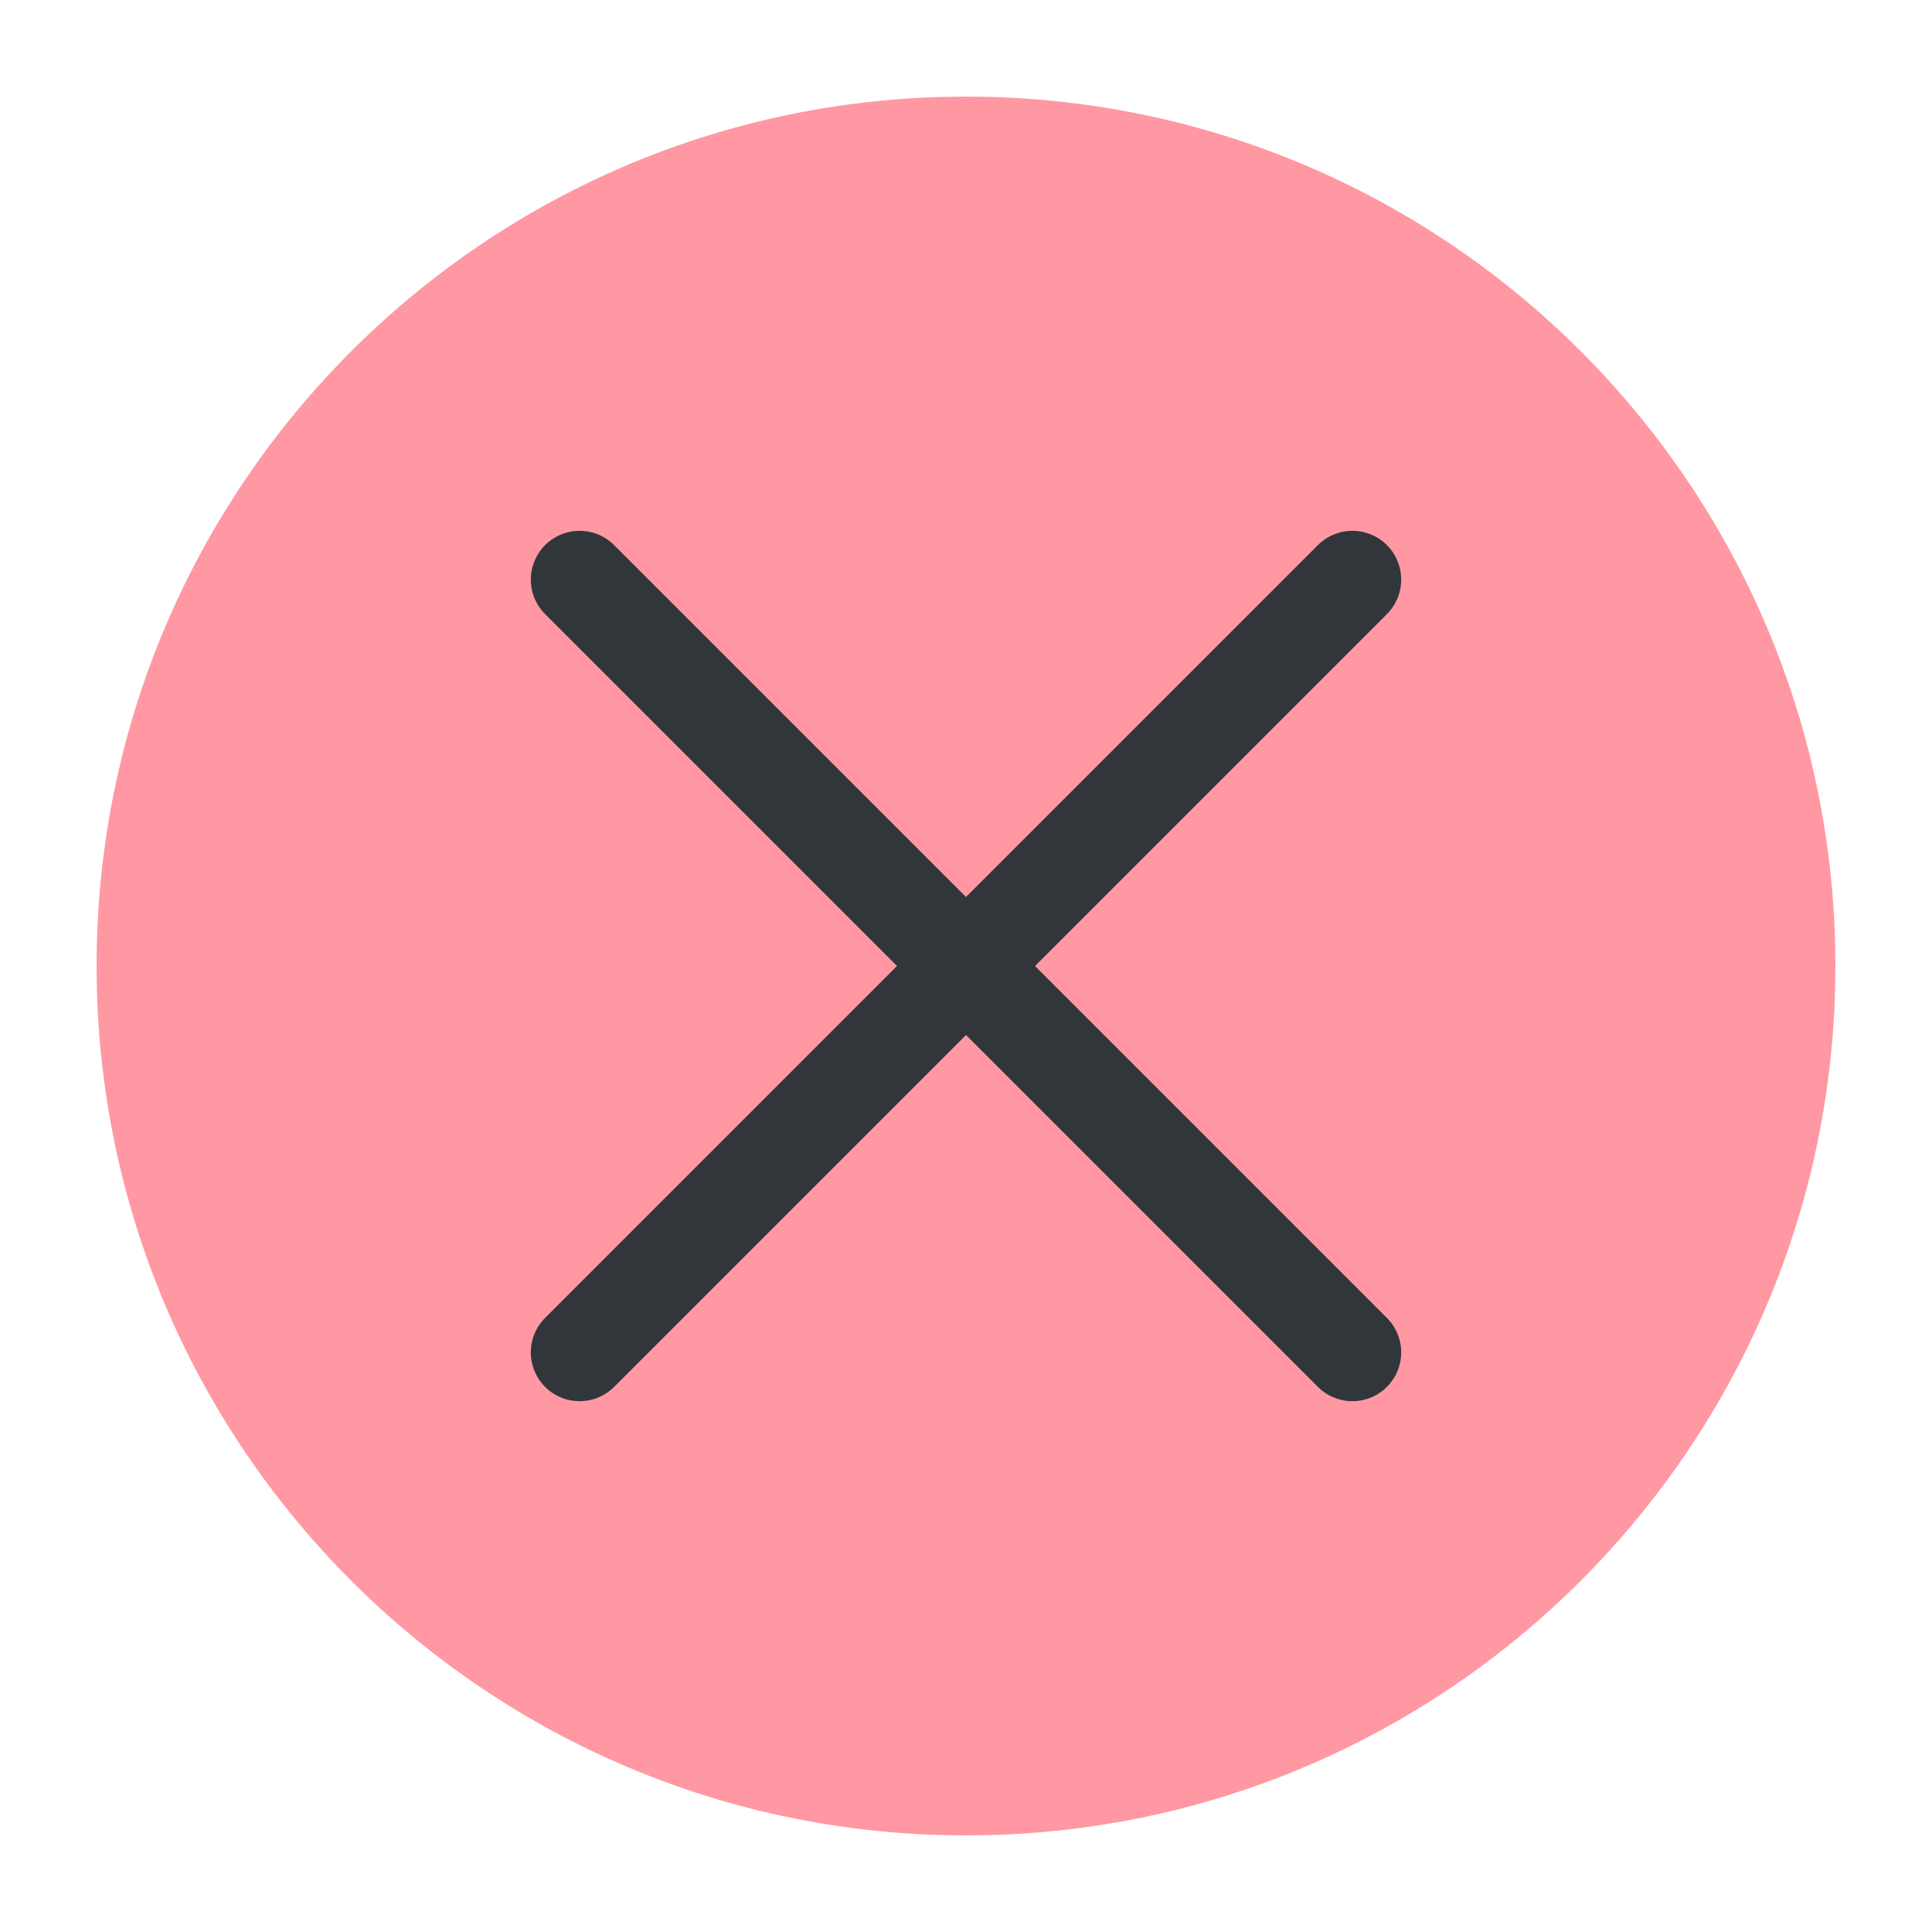
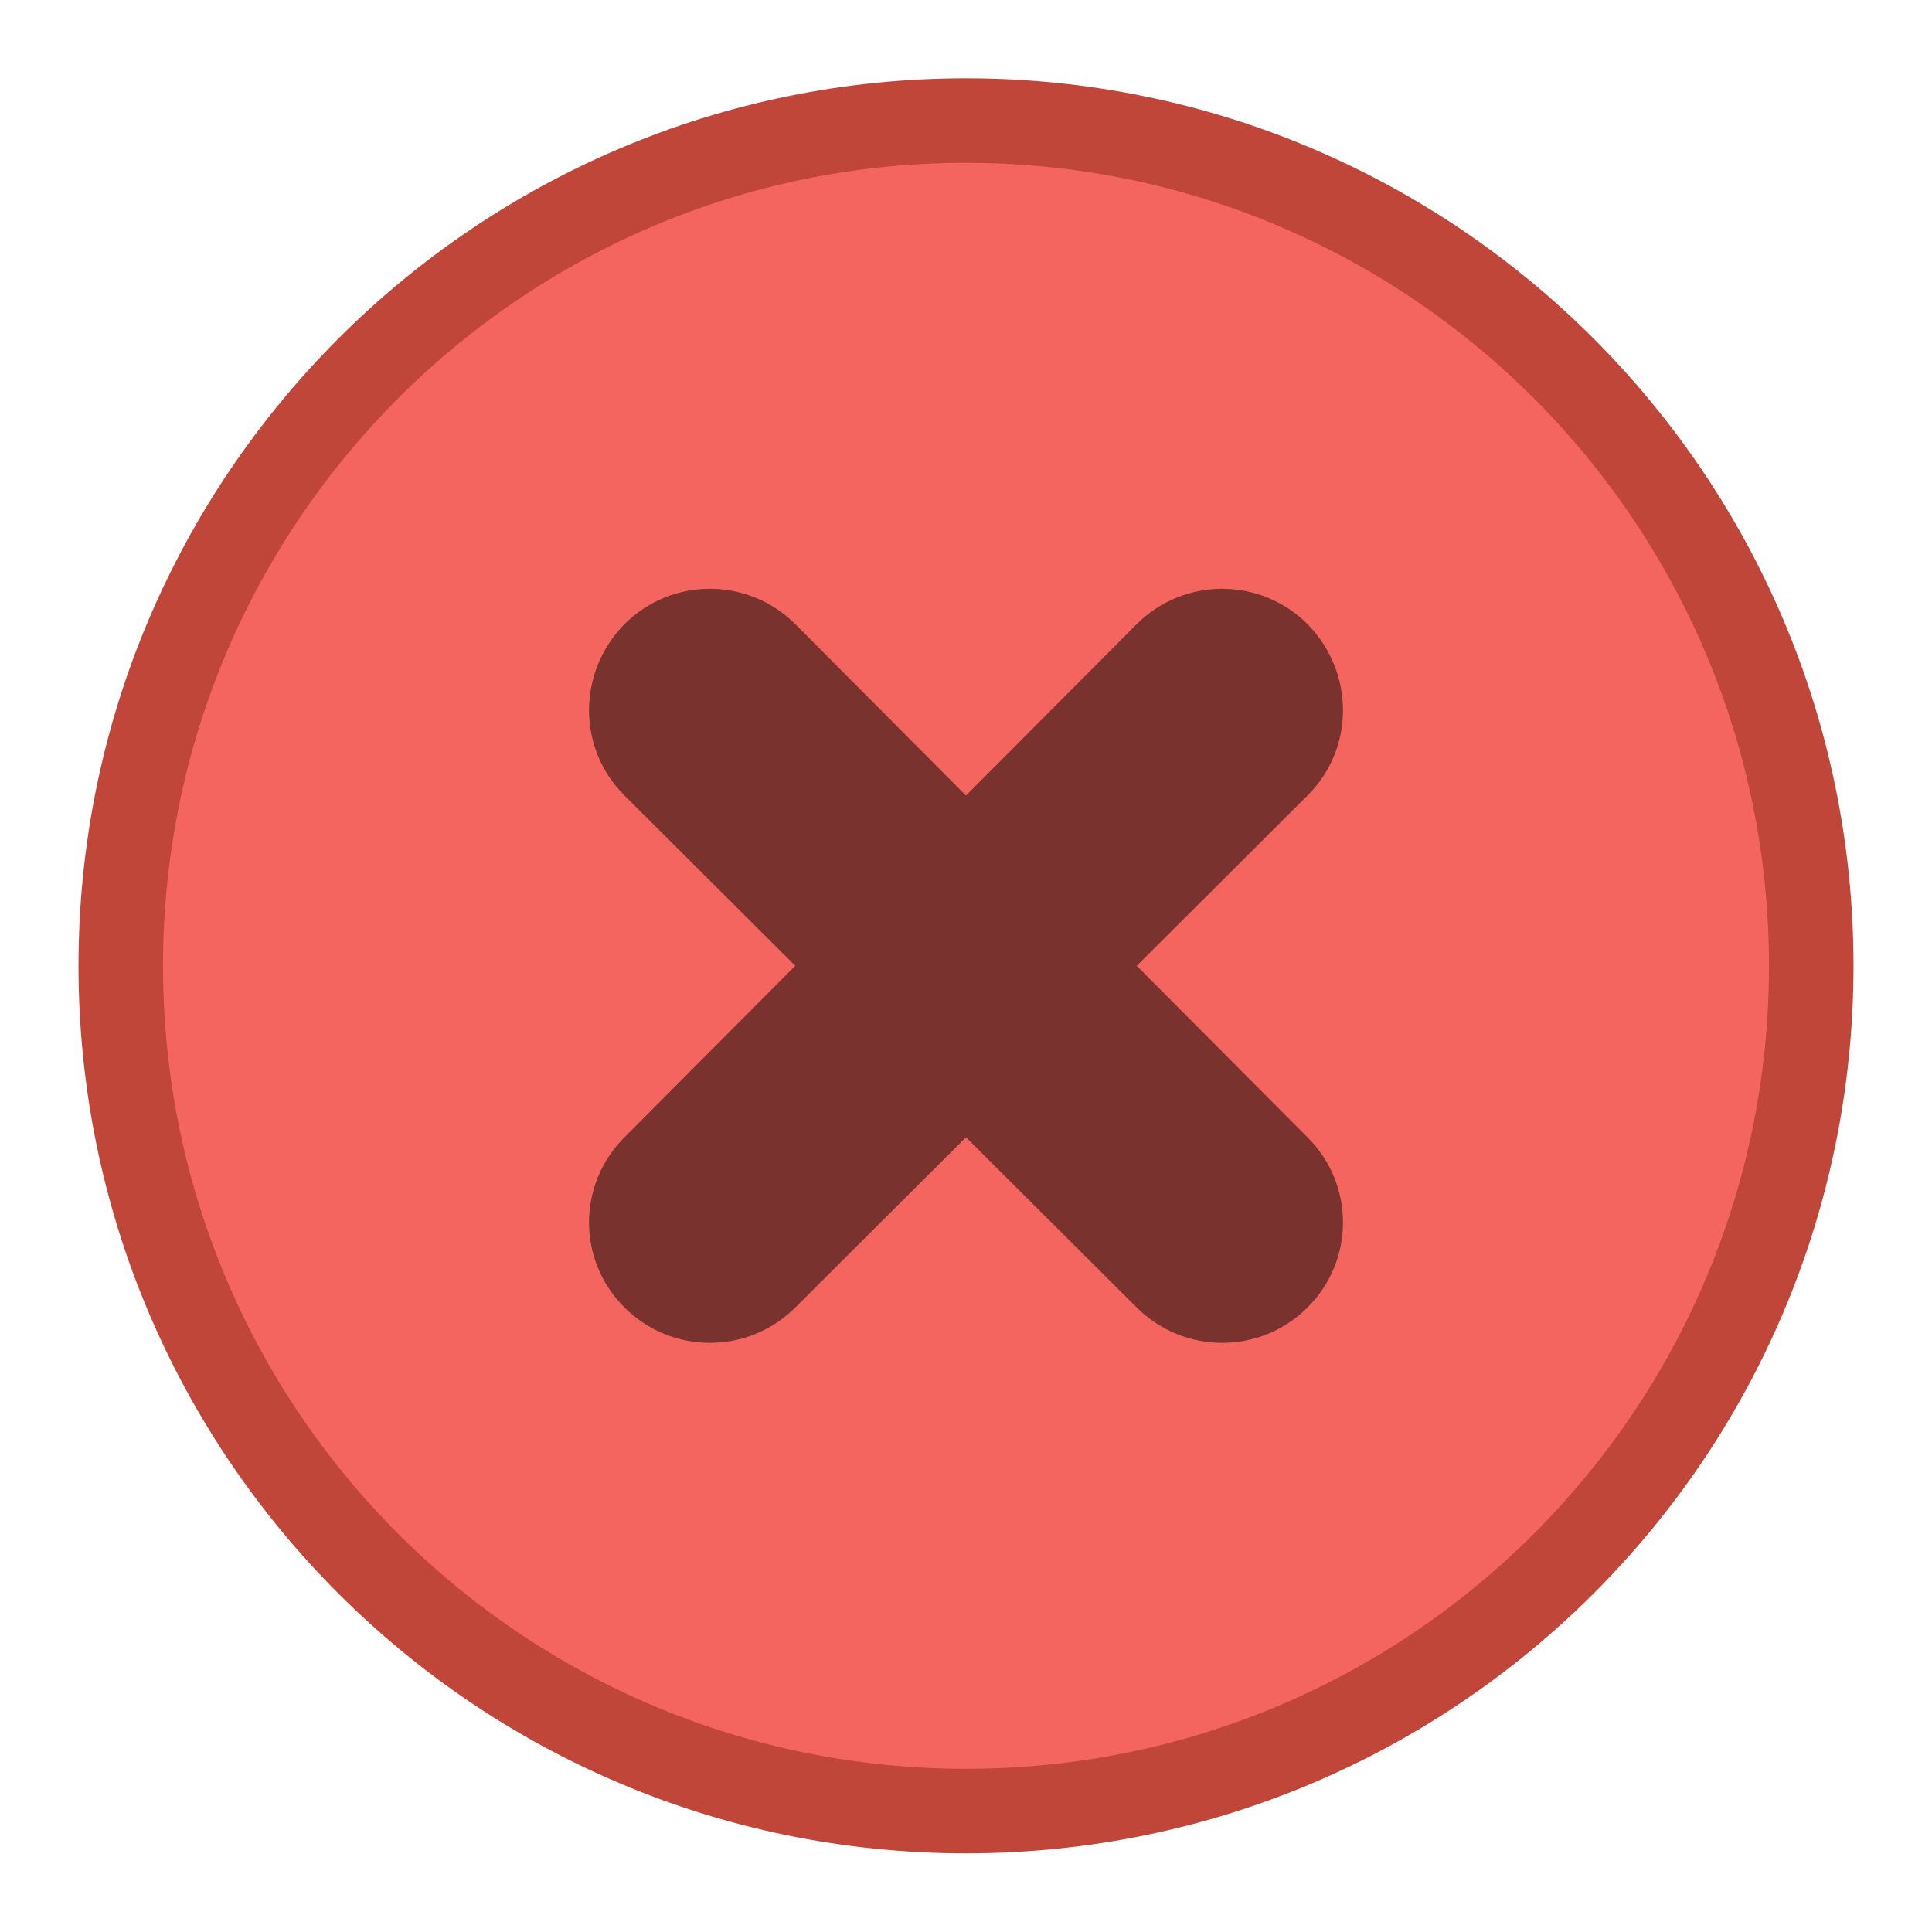
<svg xmlns="http://www.w3.org/2000/svg" viewBox="0 0 50 50" version="1.2" baseProfile="tiny">
  <defs>
</defs>
  <g fill="none" stroke="black" stroke-width="1" fill-rule="evenodd" stroke-linecap="square" stroke-linejoin="bevel">
-     <g fill="#ff98a2" fill-opacity="1" stroke="none" transform="matrix(2.5,0,0,2.5,2.5,2.5)" font-family="Noto Sans" font-size="10" font-weight="400" font-style="normal">
-       <circle cx="9" cy="9" r="9" />
+     <g fill="#000000" fill-opacity="1" stroke="none" transform="matrix(3.125,0,0,3.125,-915.625,676.993)" font-family="Noto Sans" font-size="10" font-weight="400" font-style="normal" opacity="0">
+       <rect x="293" y="-216.638" width="16" height="16" />
    </g>
-     <g fill="none" stroke="#31363b" stroke-opacity="1" stroke-width="1.01" stroke-linecap="round" stroke-linejoin="miter" stroke-miterlimit="2" transform="matrix(2.5,0,0,2.5,2.5,2.5)" font-family="Noto Sans" font-size="10" font-weight="400" font-style="normal">
-       <polyline fill="none" vector-effect="none" points="5,5 13,13 " />
-       <polyline fill="none" vector-effect="none" points="13,5 5,13 " />
+     <g fill="#f4655f" fill-opacity="1" stroke="none" transform="matrix(3.125,0,0,3.125,-12.5,-3226.13)" font-family="Noto Sans" font-size="10" font-weight="400" font-style="normal">
+       <path vector-effect="none" fill-rule="evenodd" d="M12,1047.36 C15.866,1047.36 19,1044.23 19,1040.36 C19,1036.5 15.866,1033.36 12,1033.36 C8.134,1033.36 5,1036.5 5,1040.36 C5,1044.23 8.134,1047.36 12,1047.36 " />
+     </g>
+     <g fill="none" stroke="#c1463a" stroke-opacity="1" stroke-width="0.7" stroke-linecap="butt" stroke-linejoin="miter" stroke-miterlimit="4" transform="matrix(3.125,0,0,3.125,-12.5,-3226.13)" font-family="Noto Sans" font-size="10" font-weight="400" font-style="normal">
+       <path vector-effect="none" fill-rule="evenodd" d="M12,1047.36 C15.866,1047.36 19,1044.23 19,1040.36 C19,1036.5 15.866,1033.36 12,1033.36 C8.134,1033.36 5,1036.5 5,1040.36 C5,1044.23 8.134,1047.36 12,1047.36 " />
+     </g>
+     <g fill="#000000" fill-opacity="1" stroke="none" transform="matrix(3.125,0,0,3.125,-12.5,-3226.13)" font-family="Noto Sans" font-size="10" font-weight="400" font-style="normal" opacity="0.5">
+       <path vector-effect="none" fill-rule="nonzero" d="M9.172,1037.53 C8.78,1037.93 8.78,1038.56 9.172,1038.95 L10.586,1040.36 L9.172,1041.78 C8.78,1042.17 8.78,1042.8 9.172,1043.19 C9.563,1043.58 10.194,1043.58 10.586,1043.19 L12,1041.78 L13.414,1043.19 C13.806,1043.58 14.437,1043.58 14.828,1043.19 C15.22,1042.8 15.22,1042.17 14.828,1041.78 L13.414,1040.36 L14.828,1038.95 C15.22,1038.56 15.22,1037.93 14.828,1037.53 C14.437,1037.14 13.806,1037.14 13.414,1037.53 L12,1038.95 L10.586,1037.53 C10.194,1037.14 9.563,1037.14 9.172,1037.53 " />
    </g>
    <g fill="none" stroke="#000000" stroke-opacity="1" stroke-width="1" stroke-linecap="square" stroke-linejoin="bevel" transform="matrix(1,0,0,1,0,0)" font-family="Noto Sans" font-size="10" font-weight="400" font-style="normal">
</g>
  </g>
</svg>
